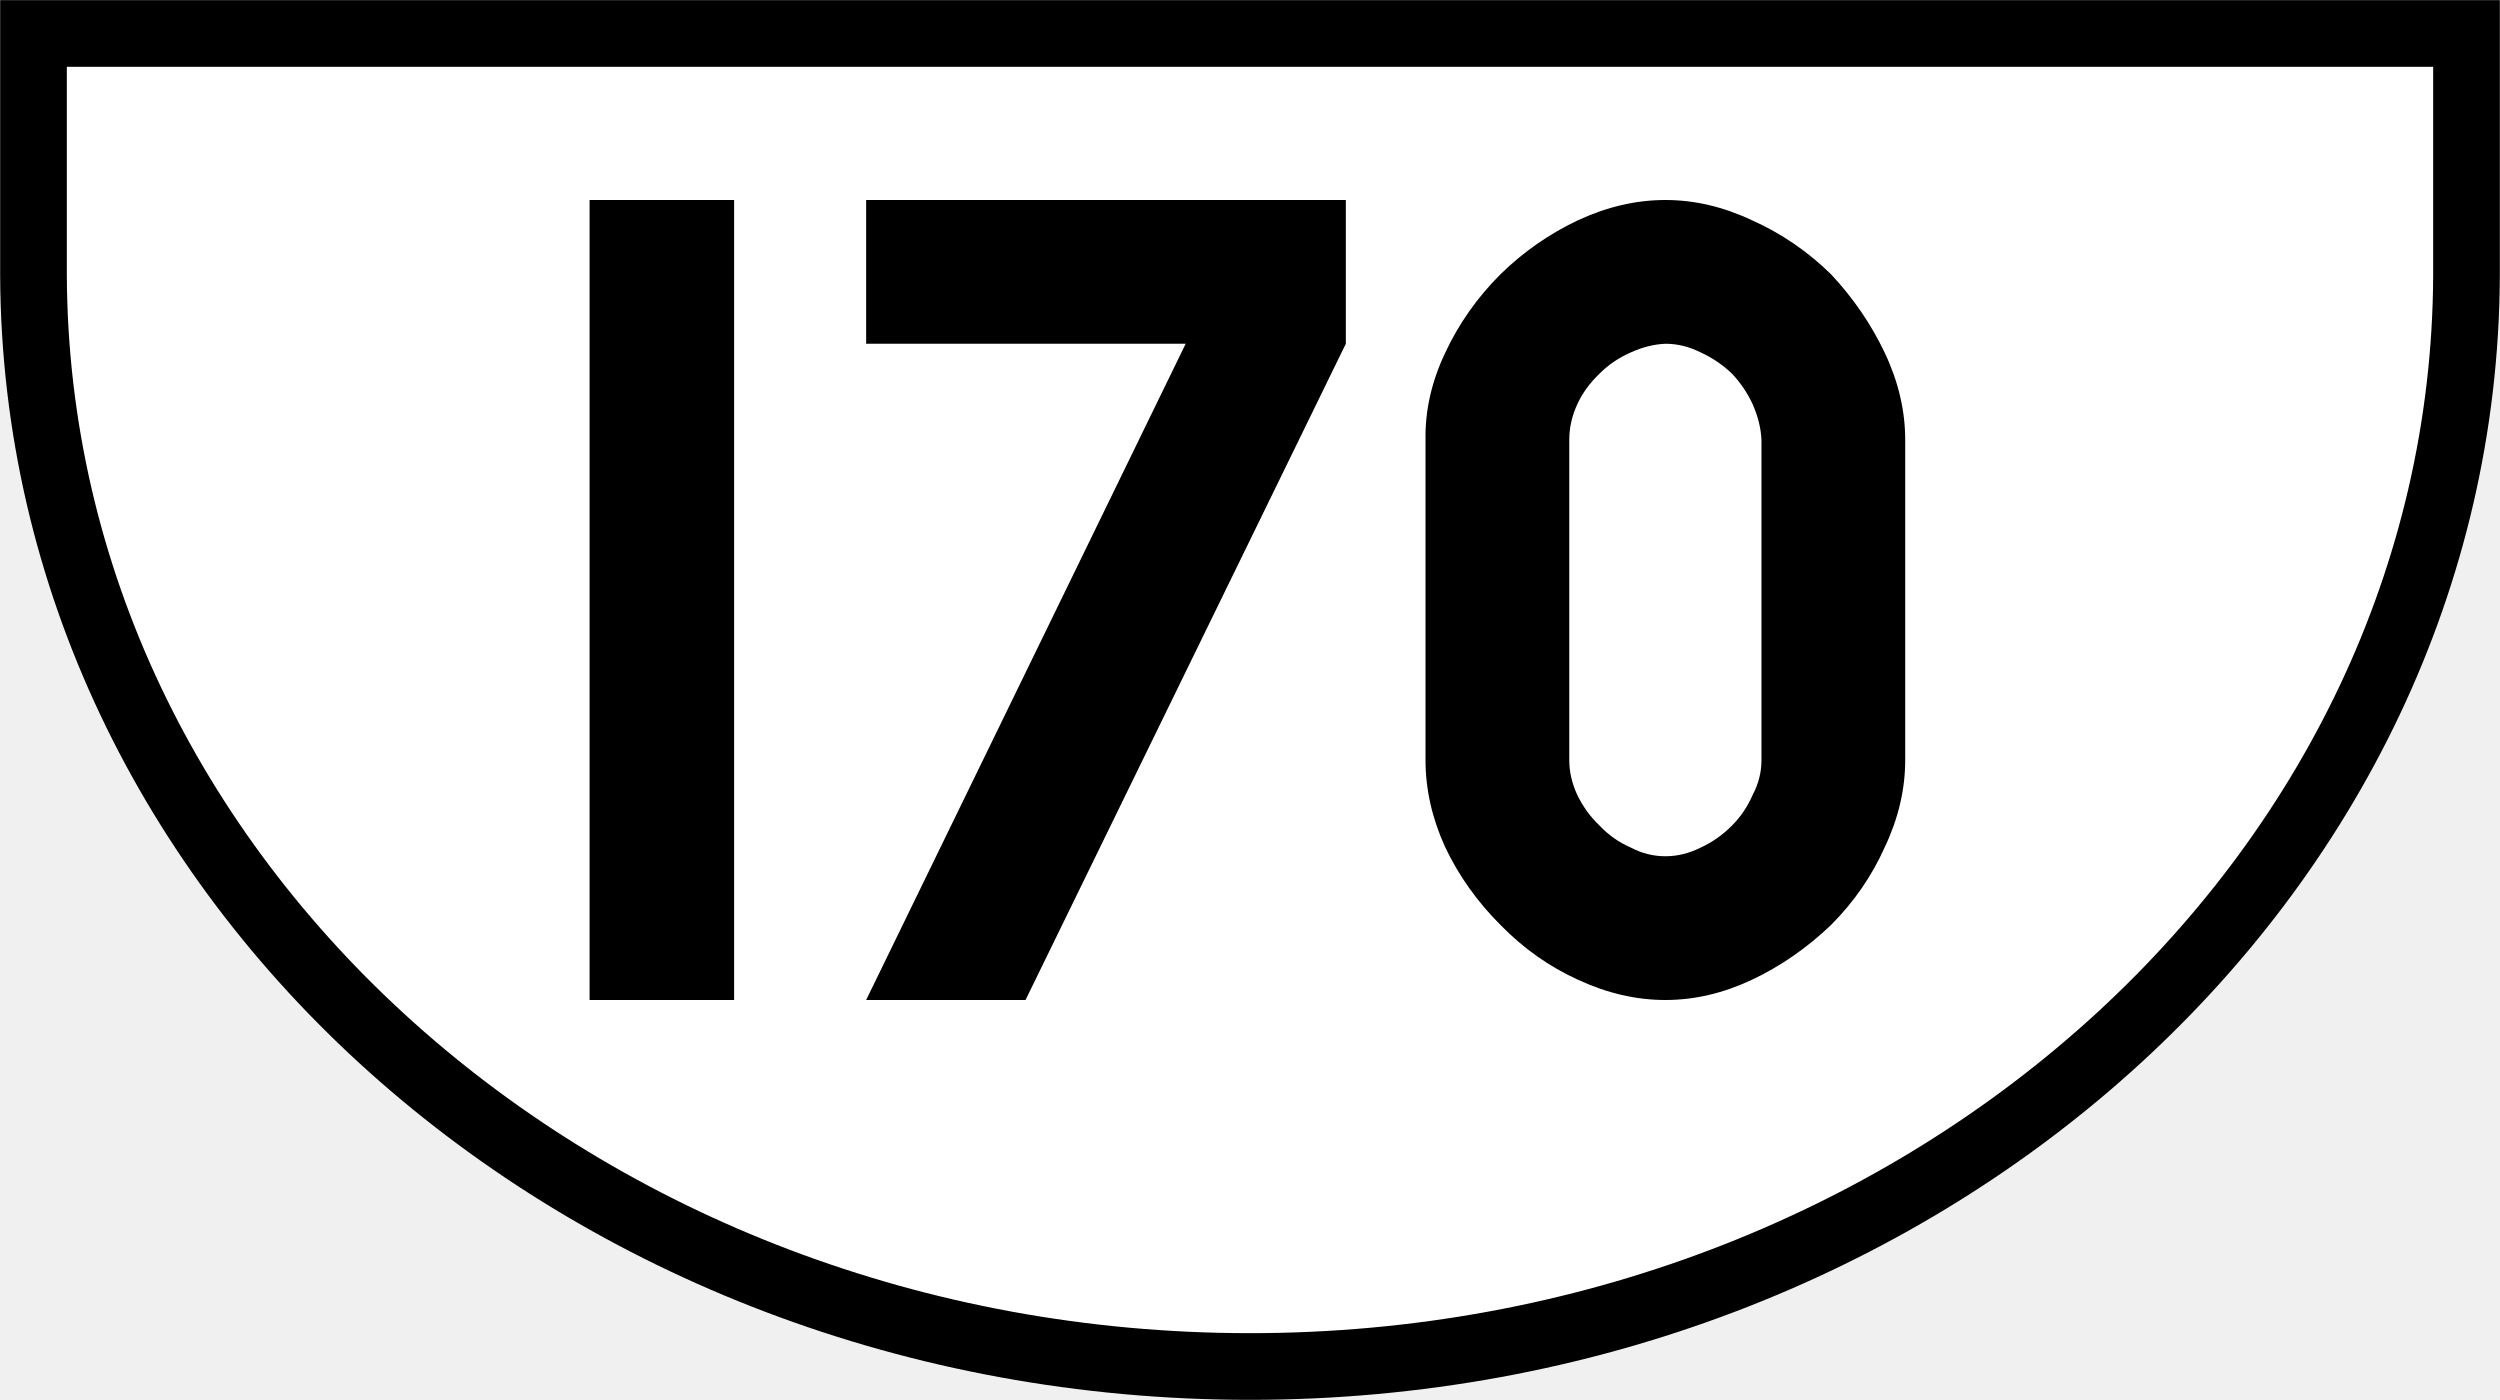
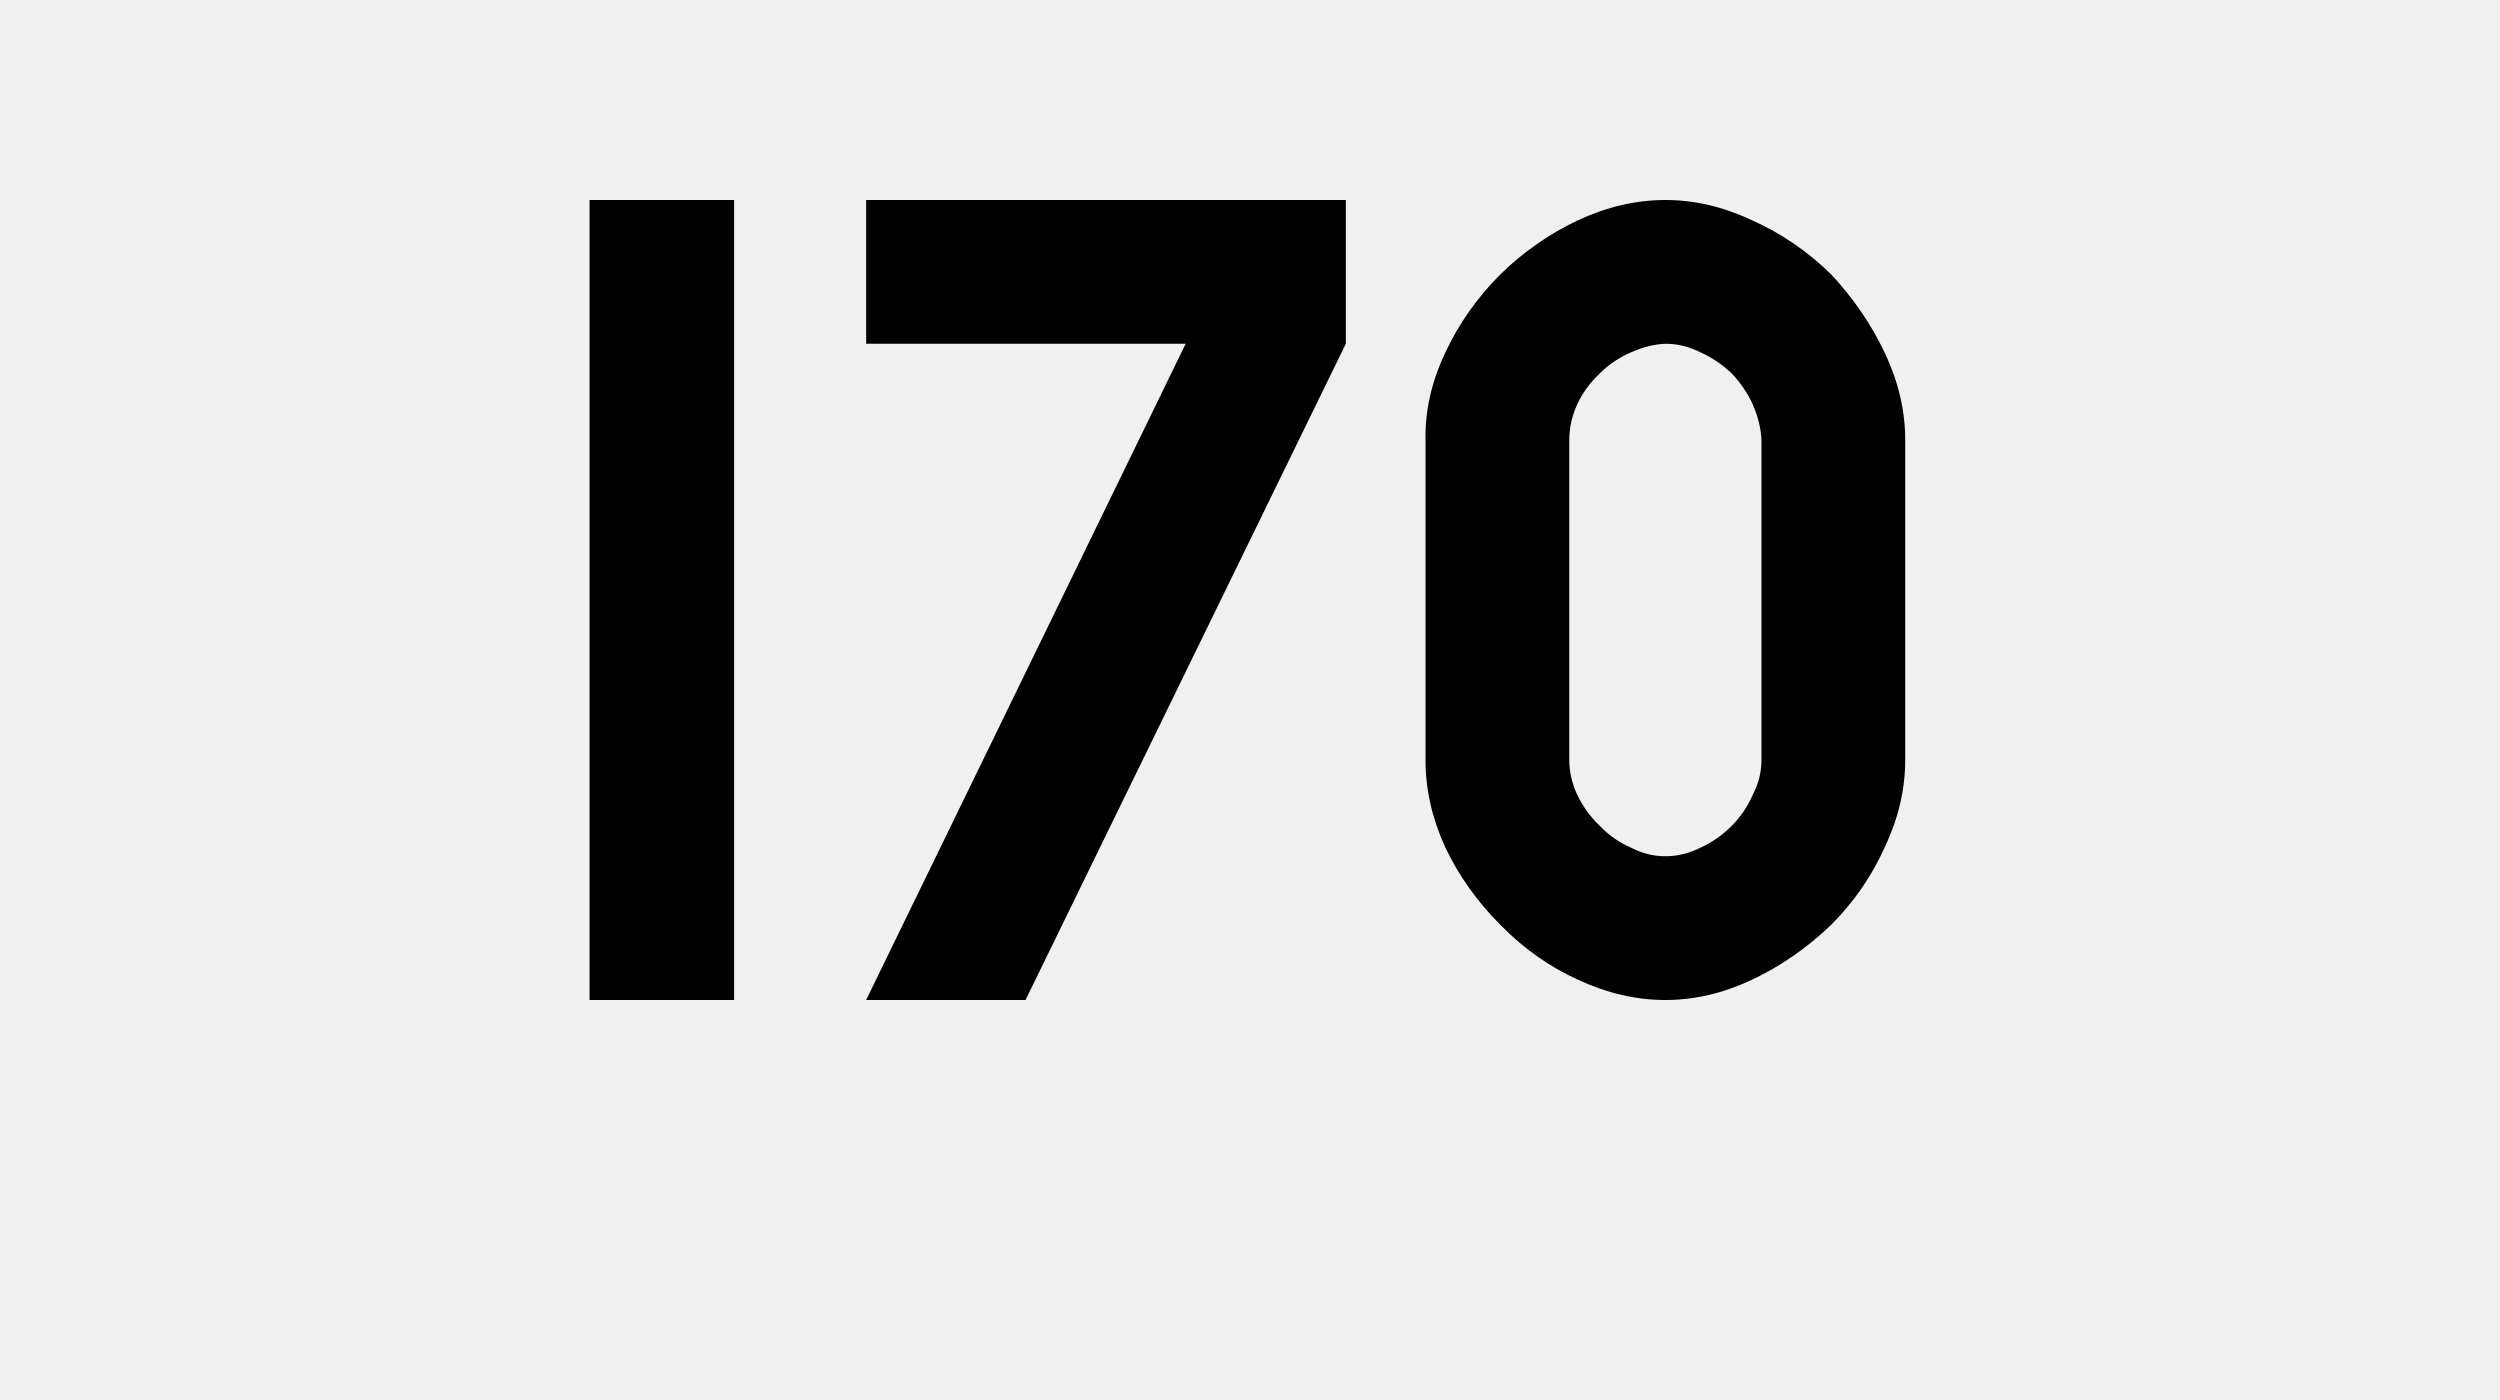
<svg xmlns="http://www.w3.org/2000/svg" width="18.75" height="10.5" viewBox="0 0 750 420">
-   <path fill="#fff" stroke="#000" stroke-width="20" d="M375.01 409.95A364.96 328.51 0 0 1 10.05 82.82V10.047h729.9V82.82a364.96 328.51 0 0 1-364.96 327.13z" />
  <path d="M176.875 300h43.36V60h-43.36Zm130.781 0 96.094-196.875V60H259.844v43.125h95.86L259.843 300Zm191.953 0q13.125 0 26.016-6.094t23.672-16.406q10.312-10.312 16.172-23.437 6.093-12.891 6.093-26.016v-96.094q0-13.125-6.093-26.016-6.094-12.89-16.172-23.671-10.547-10.313-23.672-16.172Q512.735 60 499.609 60t-26.25 6.094q-12.89 6.094-23.203 16.172-10.547 10.546-16.64 23.671-6.094 12.891-5.86 26.016v96.094q0 13.125 5.86 26.016 6.093 12.89 16.64 23.437 10.313 10.547 23.203 16.406Q486.484 300 499.61 300m0-43.125q-5.39 0-10.312-2.578-5.39-2.344-9.375-6.563-4.219-3.984-6.797-9.375-2.344-5.156-2.344-10.312v-96.094q0-5.39 2.344-10.547 2.344-5.156 6.797-9.375 3.984-3.984 9.375-6.328 5.156-2.344 10.312-2.578 5.391 0 10.547 2.578 5.156 2.344 9.375 6.328 3.985 4.219 6.328 9.375 2.344 5.39 2.578 10.547v96.094q0 5.39-2.578 10.312-2.343 5.391-6.328 9.375-4.218 4.22-9.375 6.563-5.156 2.578-10.547 2.578" aria-label="170" font-family="PoliceSNCF" font-size="240" text-anchor="middle" />
</svg>
